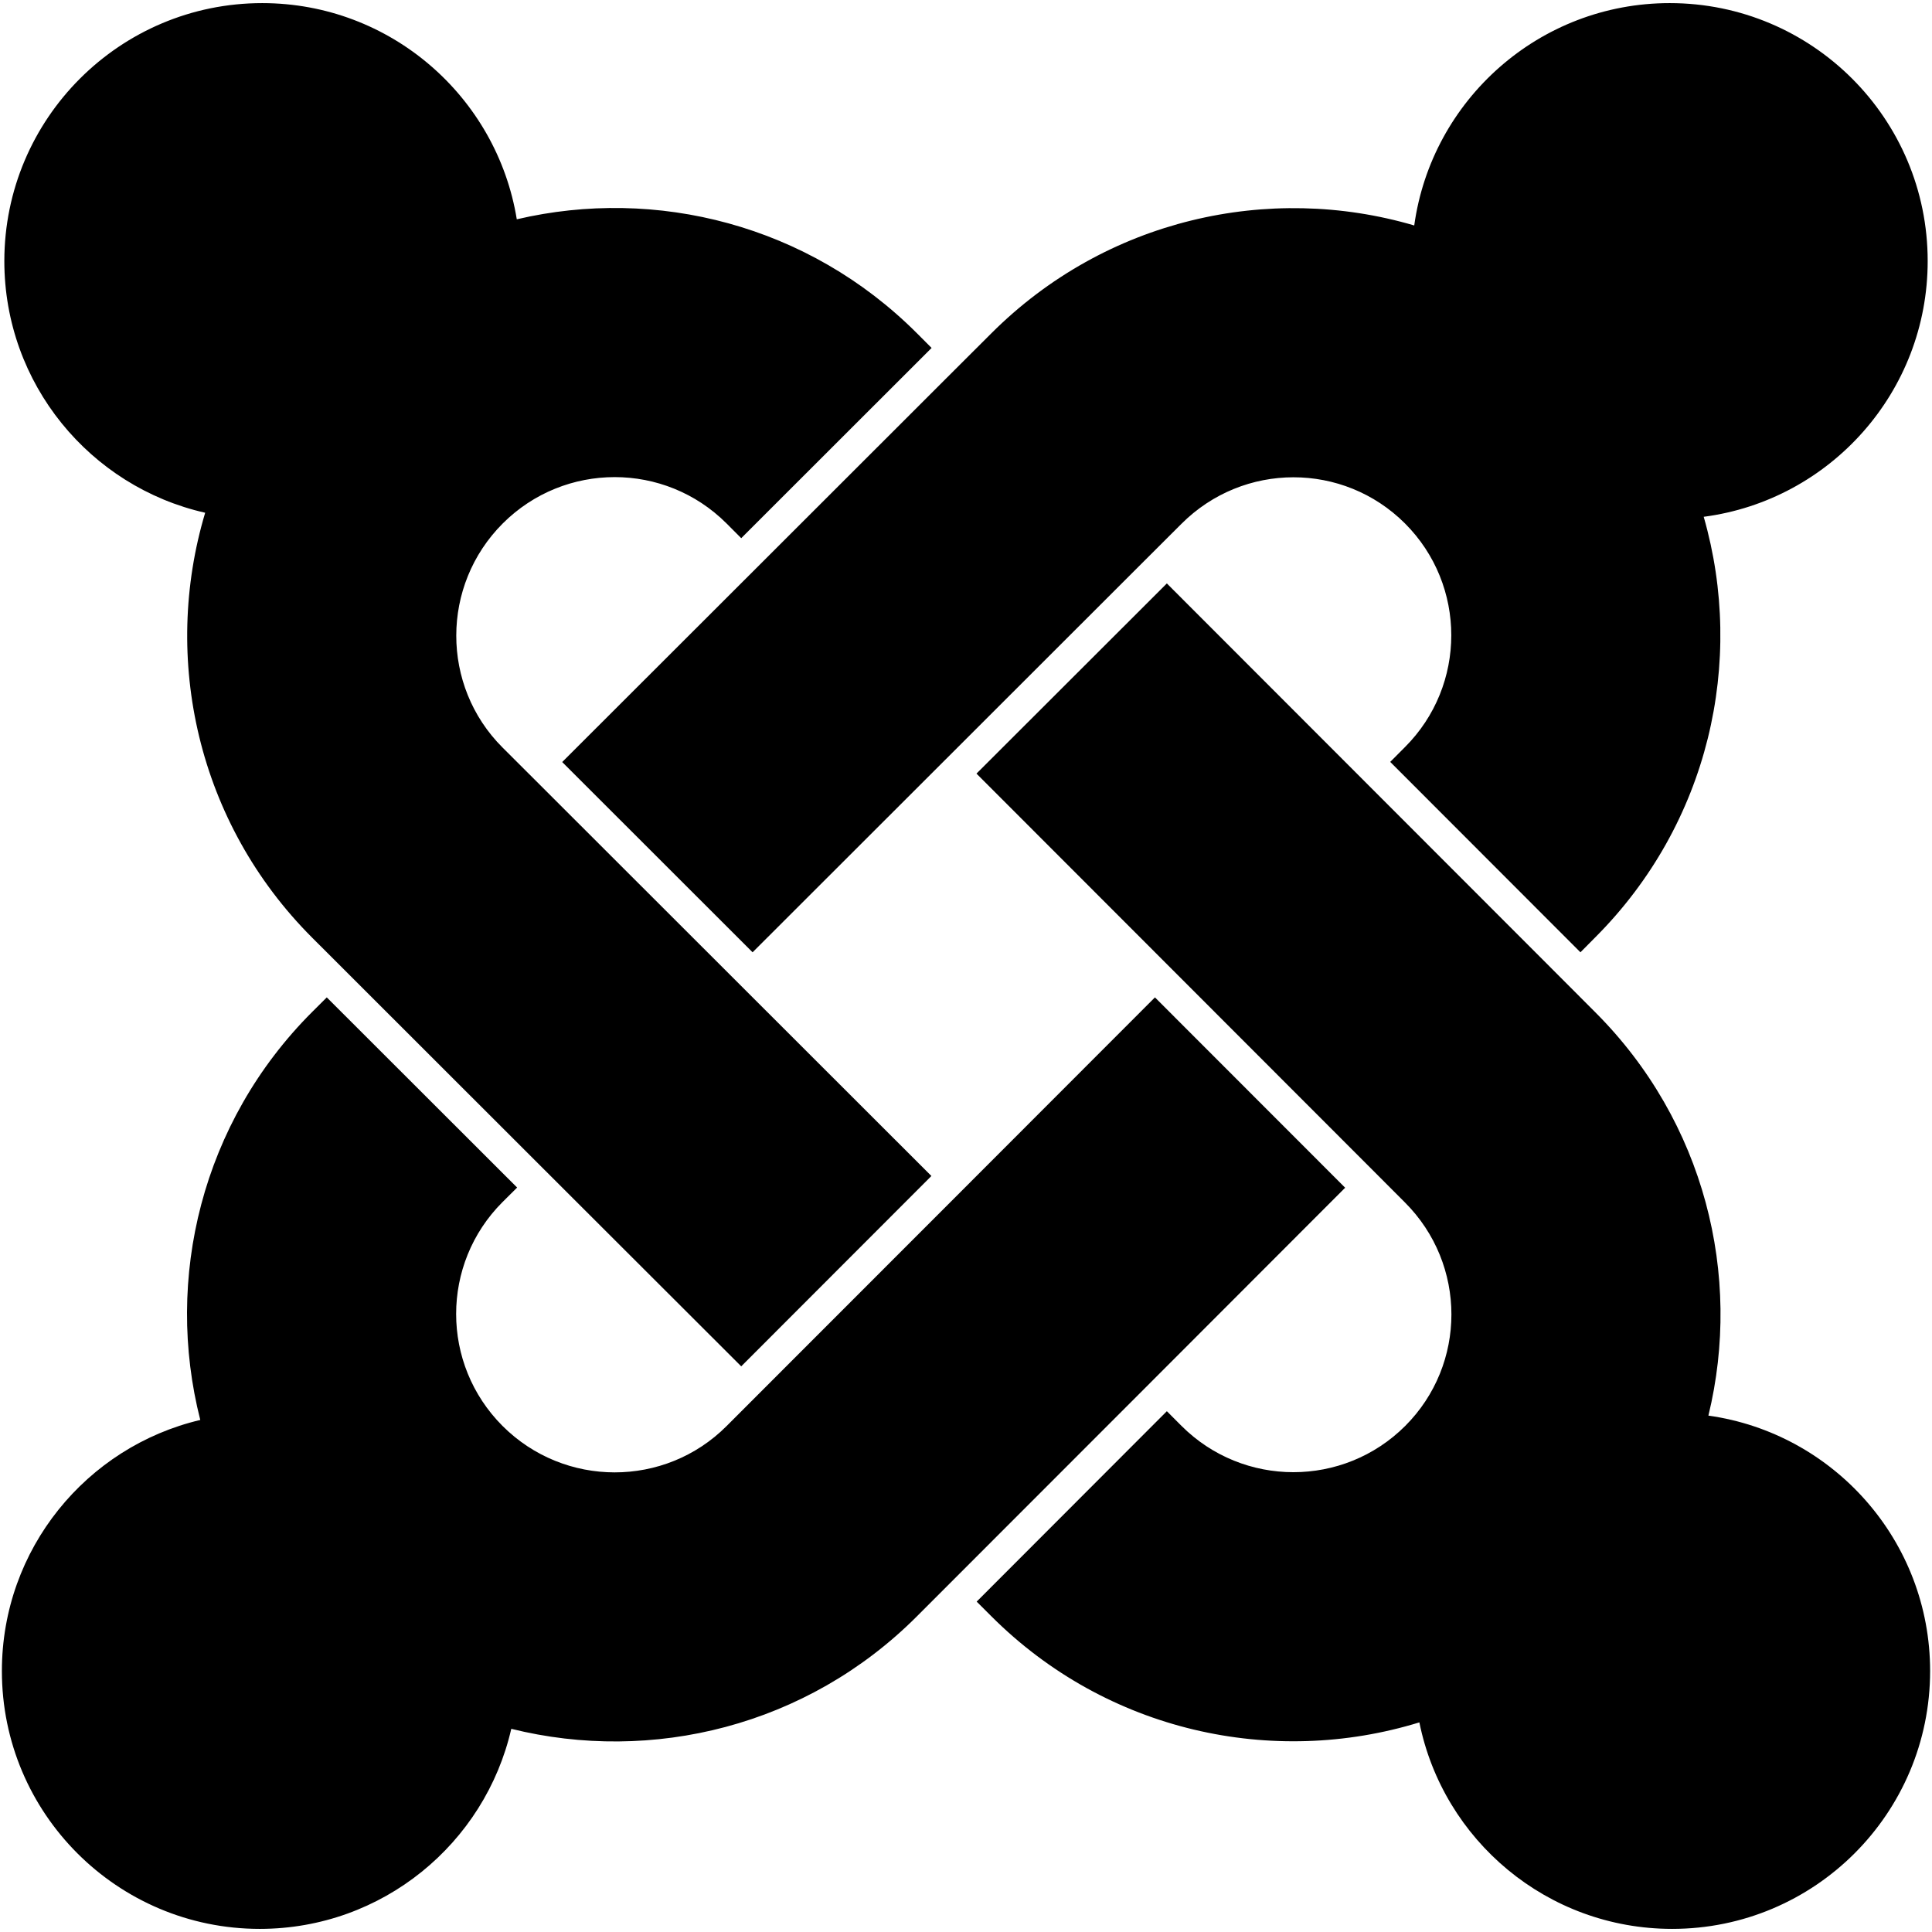
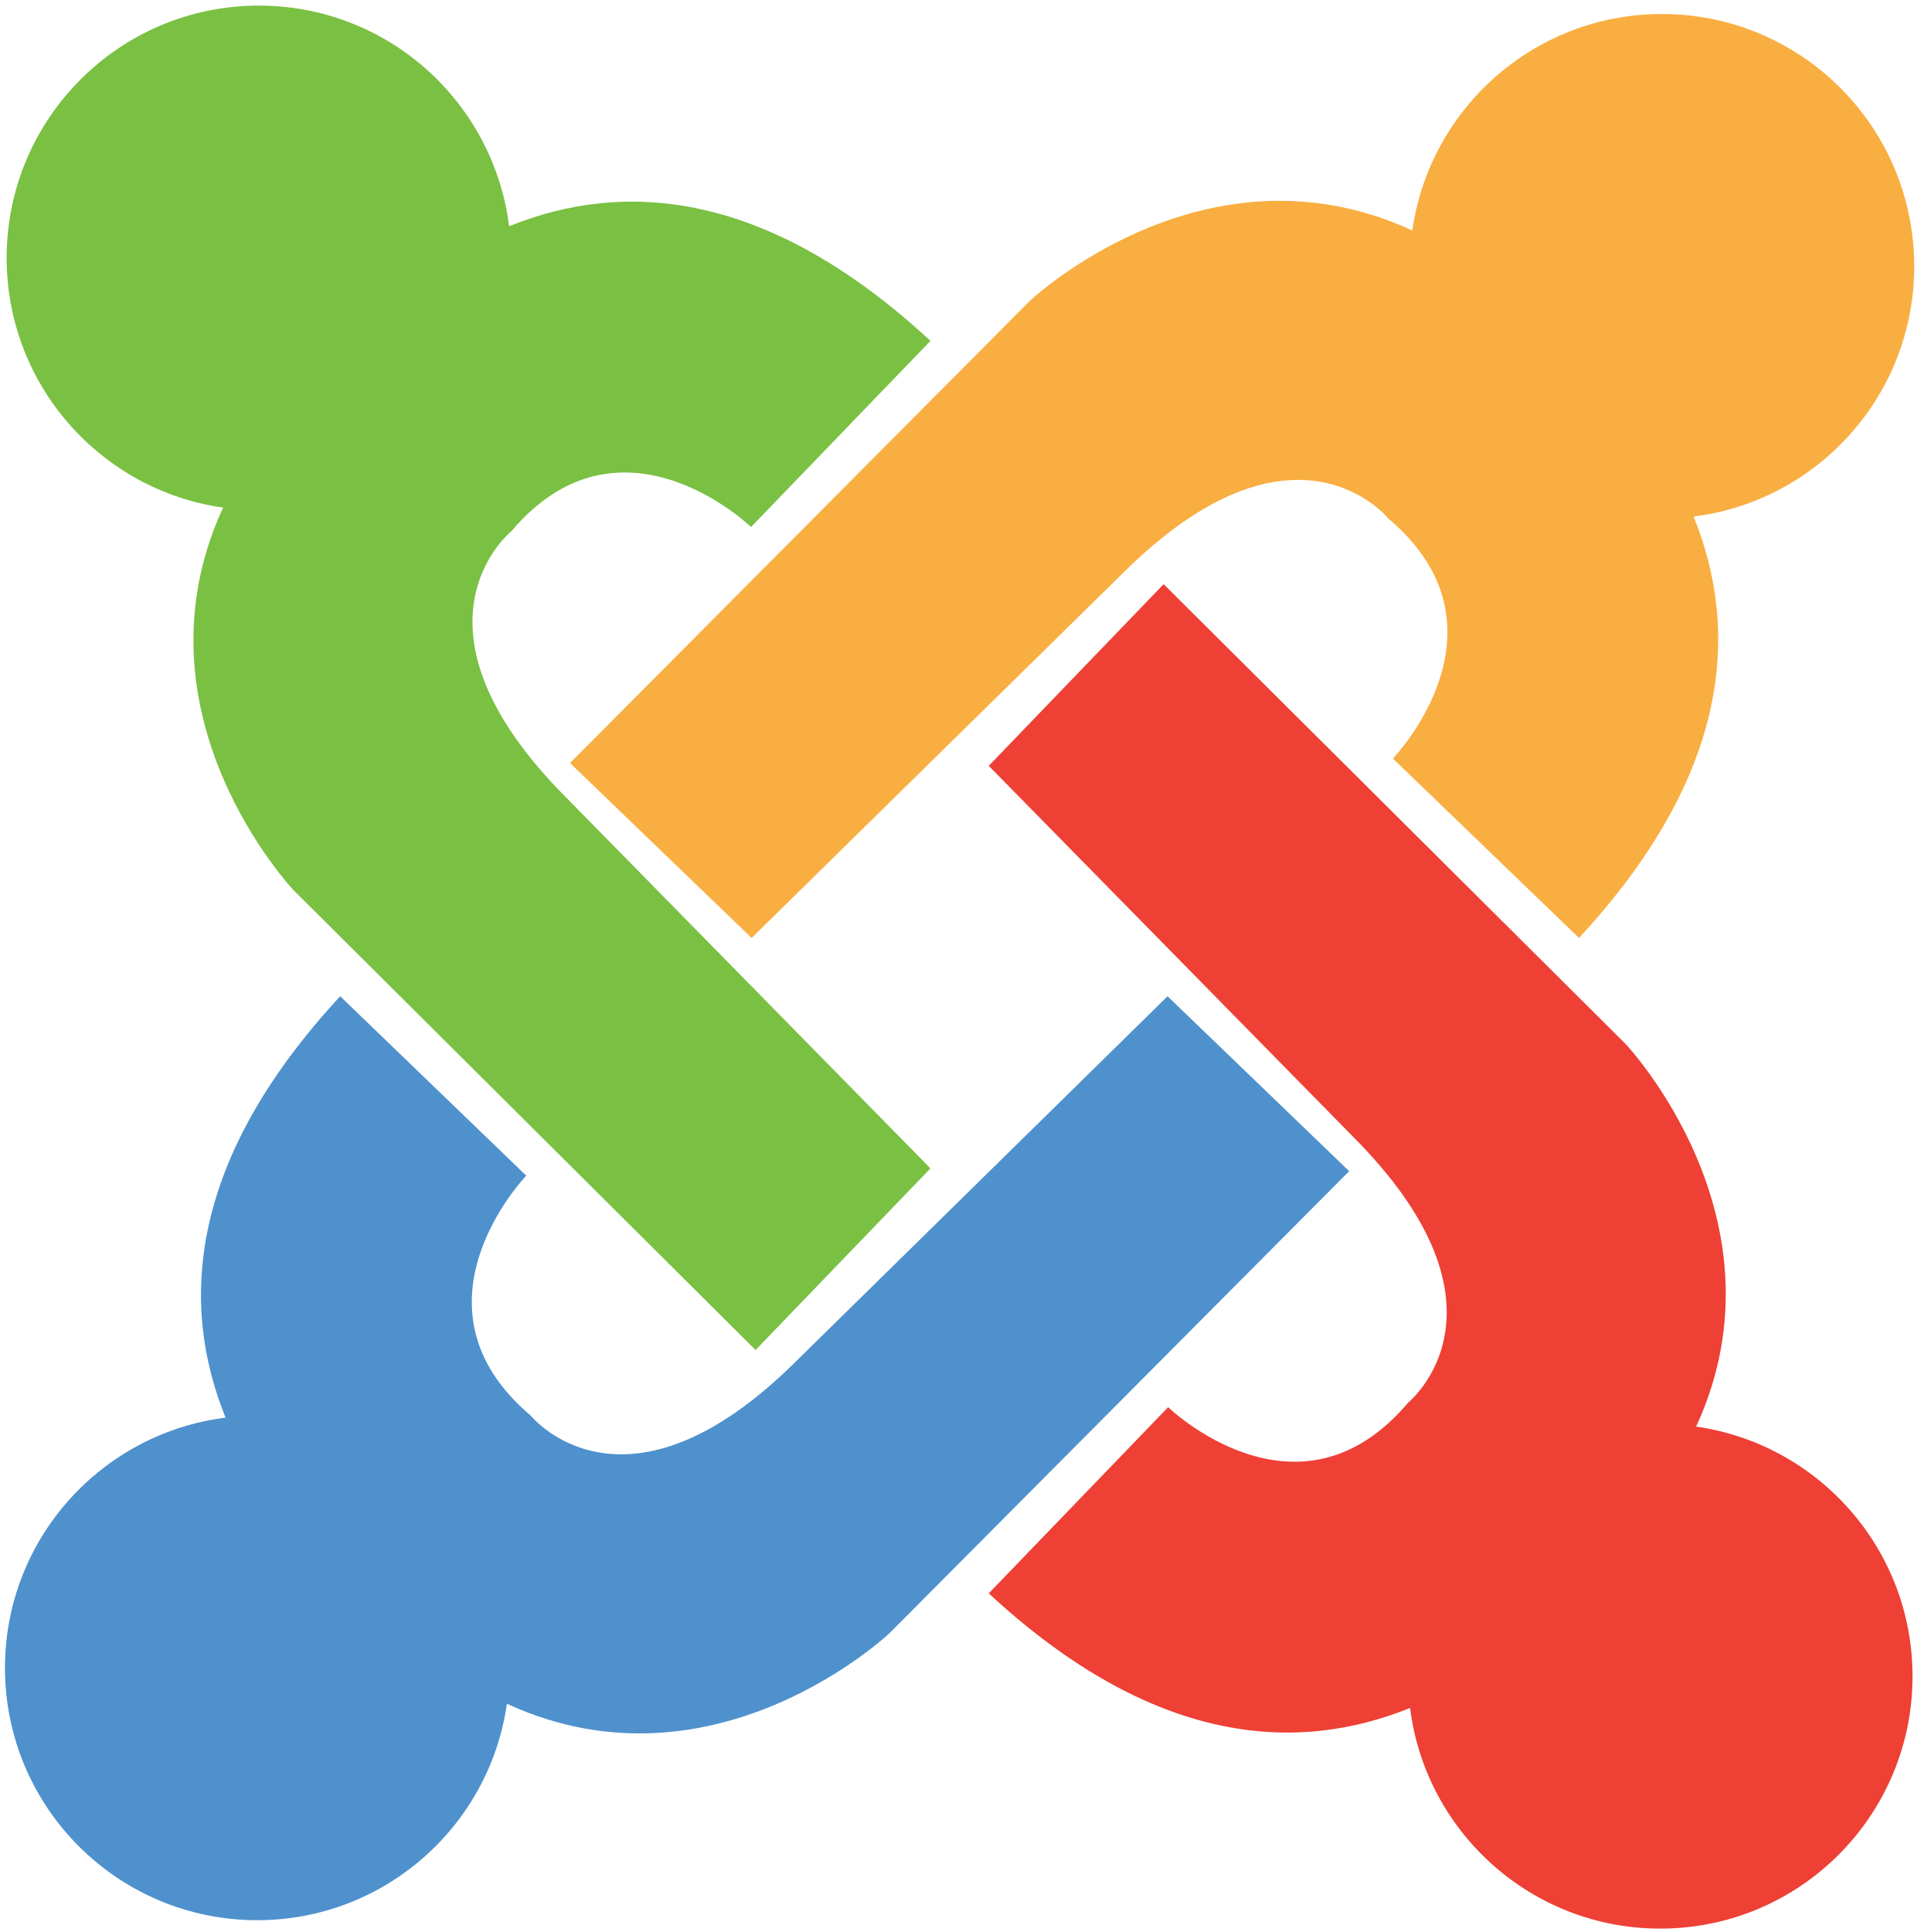
- <svg xmlns="http://www.w3.org/2000/svg" fill="#000000" version="1.1" width="800px" height="800px" viewBox="0 0 512 512" enable-background="new 0 0 512 512" xml:space="preserve">
-   <g id="5151e0c8492e5103c096af88a51f5afa">
-     <path display="inline" d="M1.149,69.182C1.157,31.448,31.747,0.824,69.499,0.824c33.975,0.017,62.166,24.806,67.455,57.292   c36.882-8.649,77.245,1.41,106.005,30.162l3.925,3.93l-50.451,50.414l-3.905-3.917c-16.372-16.355-42.903-16.355-59.288,0.012   c-16.43,16.431-16.401,43.049-0.091,59.355l9.872,9.852l50.447,50.406l53.362,53.32l-50.397,50.443l-53.412-53.346L92.57,258.329   l-9.827-9.819c-30.486-30.478-39.917-74.026-28.37-112.625C23.896,128.99,1.149,101.744,1.149,69.182z M148.989,201.947   l50.455,50.422l53.362-53.316l50.456-50.418l9.843-9.823c16.435-16.435,42.908-16.401,59.227-0.096   c16.367,16.364,16.367,42.92-0.017,59.289l-3.893,3.905l50.409,50.459l3.918-3.951c30.174-30.187,39.764-73.14,28.752-111.461   c33.509-4.4,59.354-33.073,59.354-67.776c0.008-37.759-30.599-68.358-68.358-68.358c-34.549,0-63.113,25.642-67.709,58.926   c-38.462-11.294-81.731-1.738-112.102,28.615l-9.839,9.818l-50.447,50.41L148.989,201.947z M452.744,375.15   c9.036-37.111-0.985-77.914-29.995-106.907l-9.894-9.914l-50.401-50.443l-53.225-53.271l-50.451,50.397l53.271,53.317   l50.405,50.446l9.86,9.877c16.438,16.443,16.4,42.908,0.091,59.229c-16.368,16.356-42.916,16.356-59.301-0.012l-3.875-3.885   l-50.401,50.46l3.858,3.851c30.698,30.698,74.663,40.093,113.462,28.153c6.304,31.243,33.9,54.727,66.998,54.727   c37.73,0,68.354-30.573,68.354-68.342C511.5,408.344,485.958,379.808,452.744,375.15z M356.479,314.76l-50.405-50.442   l-53.267,53.316l-50.405,50.431l-9.873,9.88c-16.326,16.331-42.933,16.36-59.359-0.063c-16.376-16.396-16.384-42.911-0.021-59.296   l3.896-3.872l-50.443-50.396l-3.859,3.842c-29.326,29.31-39.207,70.687-29.667,108.143C22.935,383.409,0.5,410.506,0.5,442.834   c-0.008,37.752,30.603,68.342,68.358,68.342c32.486-0.017,59.675-22.635,66.636-53.021c37.277,9.249,78.347-0.648,107.465-29.779   l9.889-9.897l50.414-50.446L356.479,314.76z">
- 
- </path>
-   </g>
+ <svg xmlns="http://www.w3.org/2000/svg" width="2481" height="2500" viewBox="0 0 256 258" preserveAspectRatio="xMinYMin meet">
+   <path d="M255.667 35.561c0-18.607-15.084-33.691-33.691-33.691-16.99 0-31.035 12.578-33.349 28.929l-.341-.18c-27.553-12.427-50.762 9.584-50.762 9.584l-61.391 61.692 24.257 23.36 49.413-48.546c23.074-23.075 35.638-7.457 35.638-7.457 17.37 14.674.598 32.044.598 32.044l24.857 23.959c20.298-21.923 21.475-41.056 15.305-56.276 16.612-2.08 29.466-16.243 29.466-33.418" fill="#F9AE41" />
+   <path d="M226.514 190.507c.115-.215.18-.34.18-.34 12.428-27.554-9.584-50.763-9.584-50.763l-61.693-61.393-23.359 24.259 48.546 49.412c23.074 23.075 7.456 35.64 7.456 35.64-14.673 17.37-32.043.598-32.043.598l-23.959 24.856c21.922 20.298 41.056 21.475 56.275 15.305 2.08 16.612 16.244 29.467 33.419 29.467 18.607 0 33.69-15.084 33.69-33.691 0-16.99-12.577-31.035-28.928-33.35" fill="#EE4035" />
+   <path d="M155.942 133.04l-49.413 48.545c-23.075 23.076-35.639 7.459-35.639 7.459C53.52 174.369 70.291 157 70.291 157L45.436 133.04c-20.298 21.922-21.476 41.055-15.307 56.275C13.517 191.396.663 205.558.663 222.734c0 18.607 15.084 33.69 33.692 33.69 16.99.001 31.035-12.576 33.349-28.927.216.115.341.179.341.179 27.554 12.43 50.762-9.584 50.762-9.584l61.392-61.693-24.257-23.359" fill="#4F91CD" />
+   <path d="M75.727 106.613c-23.075-23.075-7.459-35.64-7.459-35.64 14.676-17.37 32.045-.598 32.045-.598l23.959-24.855C102.35 25.222 83.217 24.045 67.997 30.214 65.917 13.601 51.755.747 34.577.747 15.973.747.89 15.831.888 34.438c0 16.991 12.577 31.036 28.929 33.35-.115.216-.179.342-.179.342-12.43 27.552 9.583 50.76 9.583 50.76l61.694 61.393 23.359-24.257-48.546-49.413" fill="#7AC043" />
</svg>
